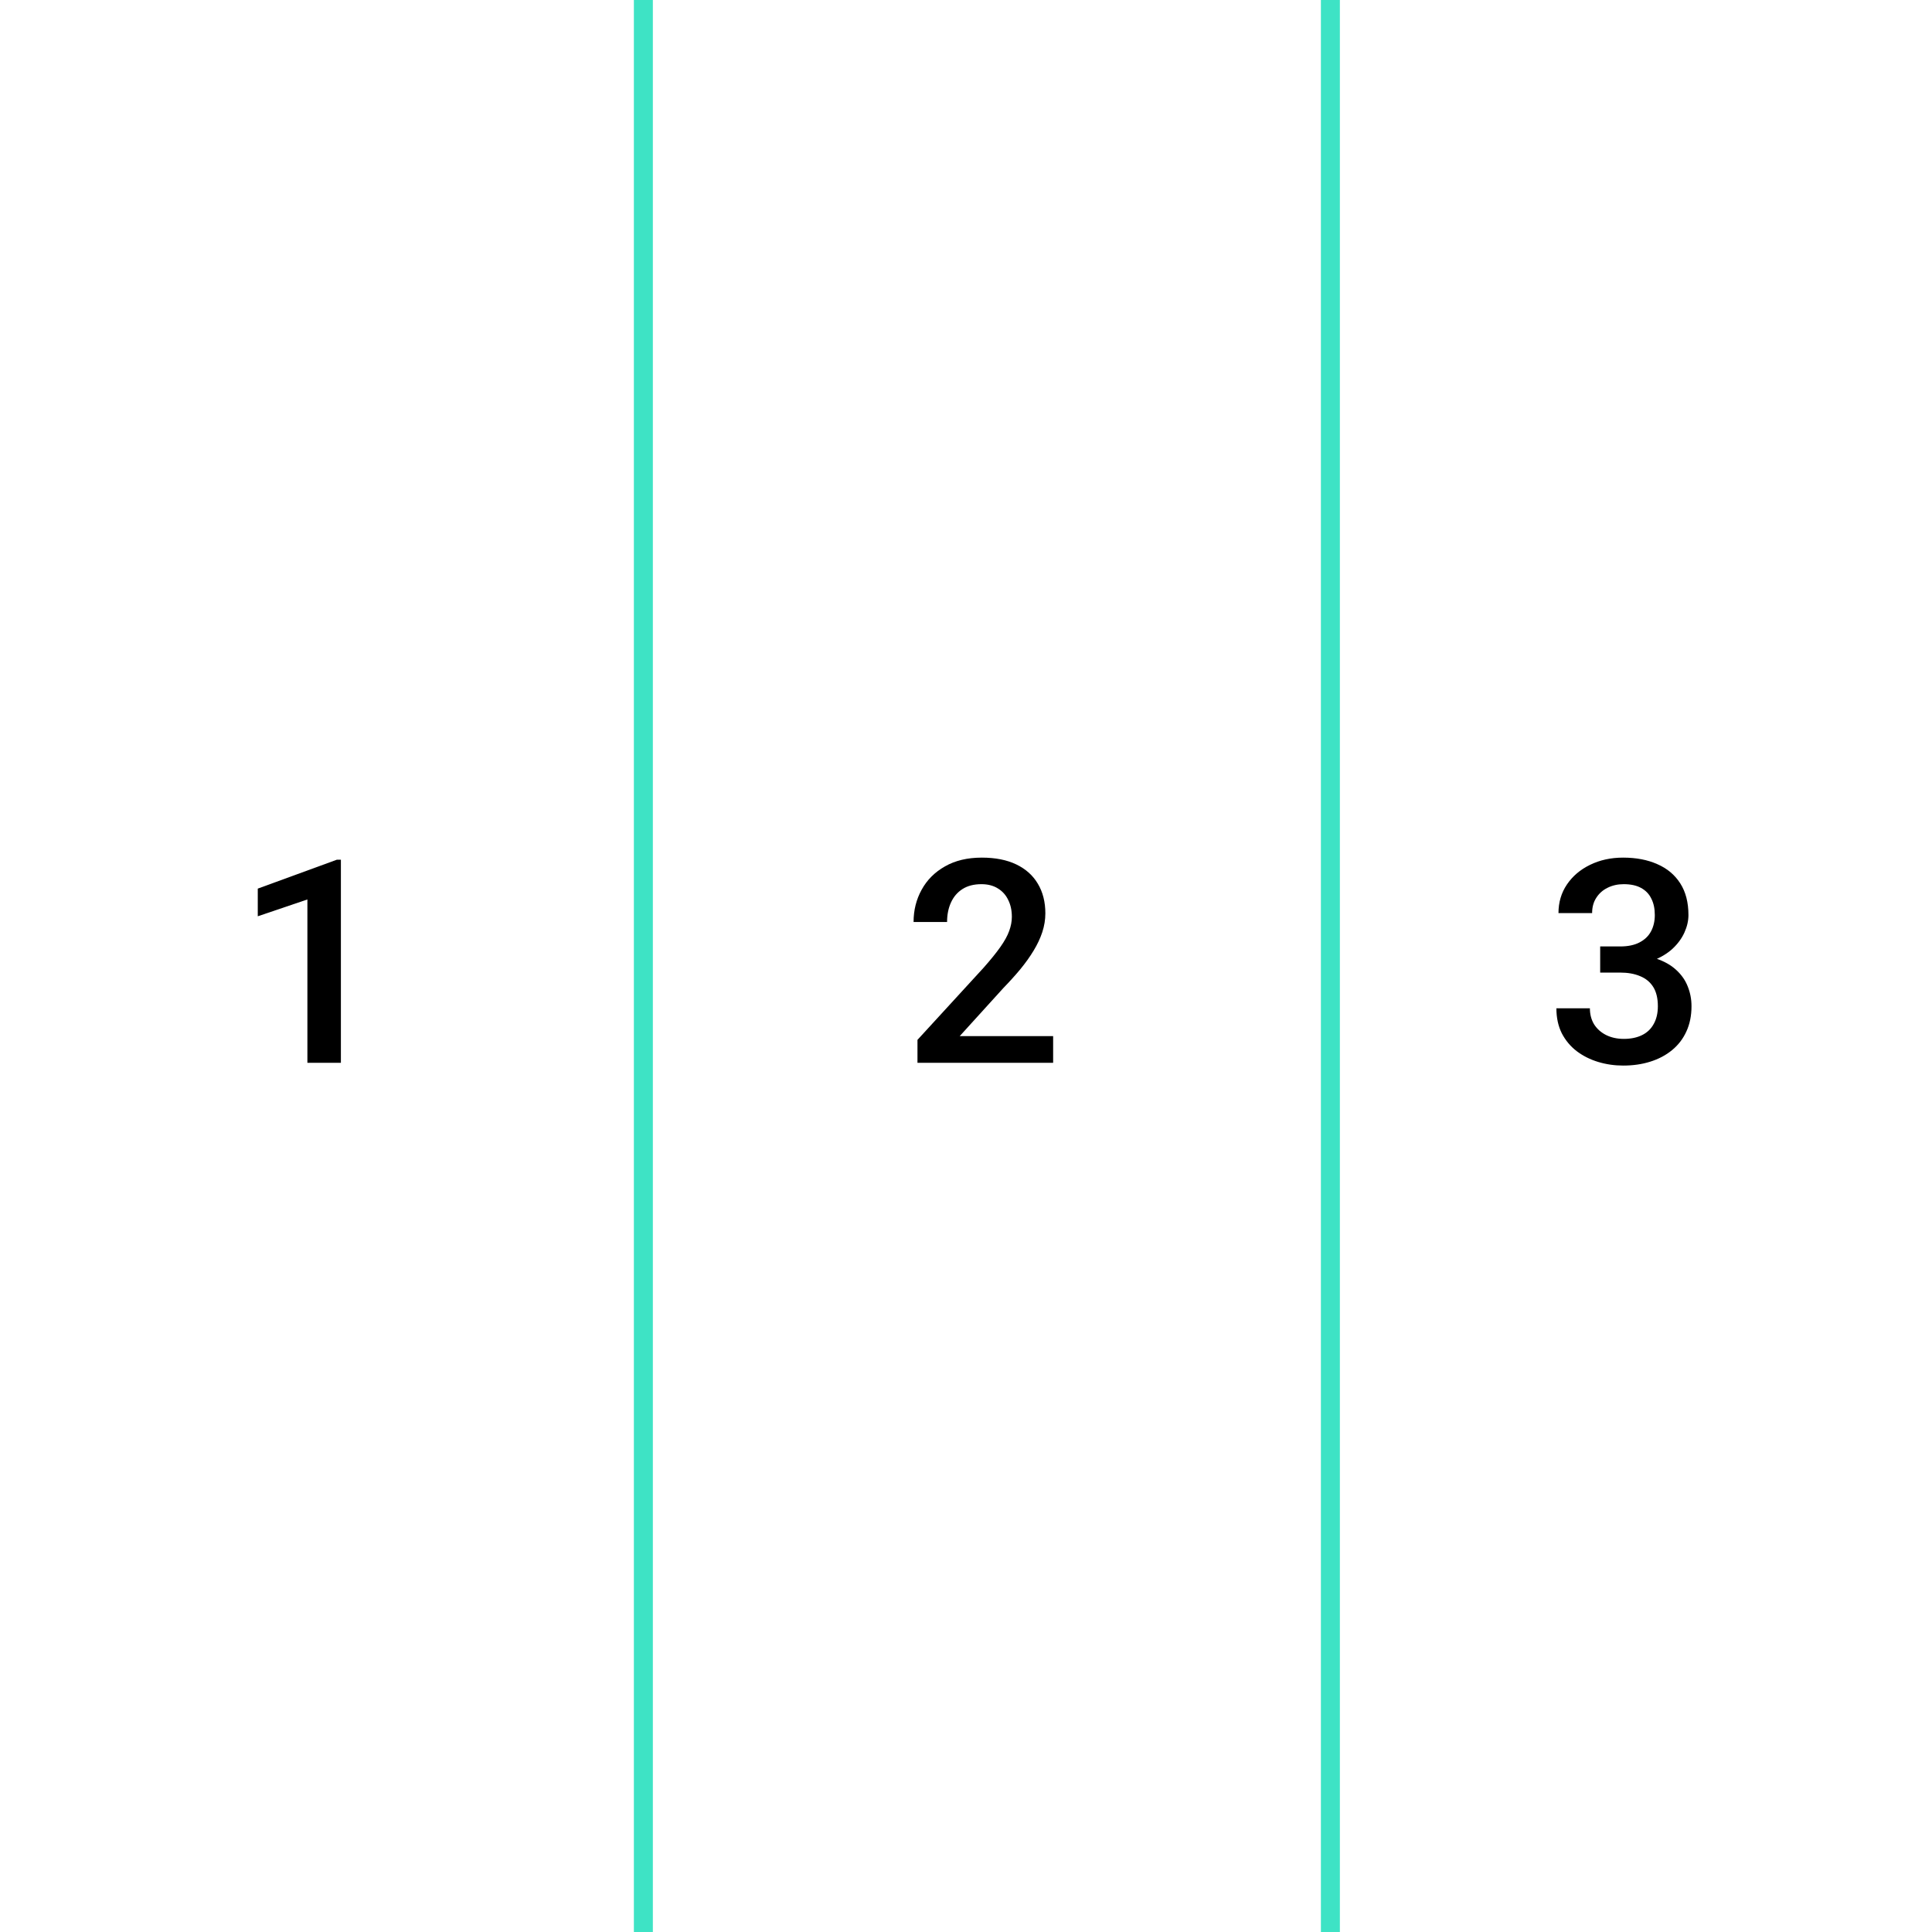
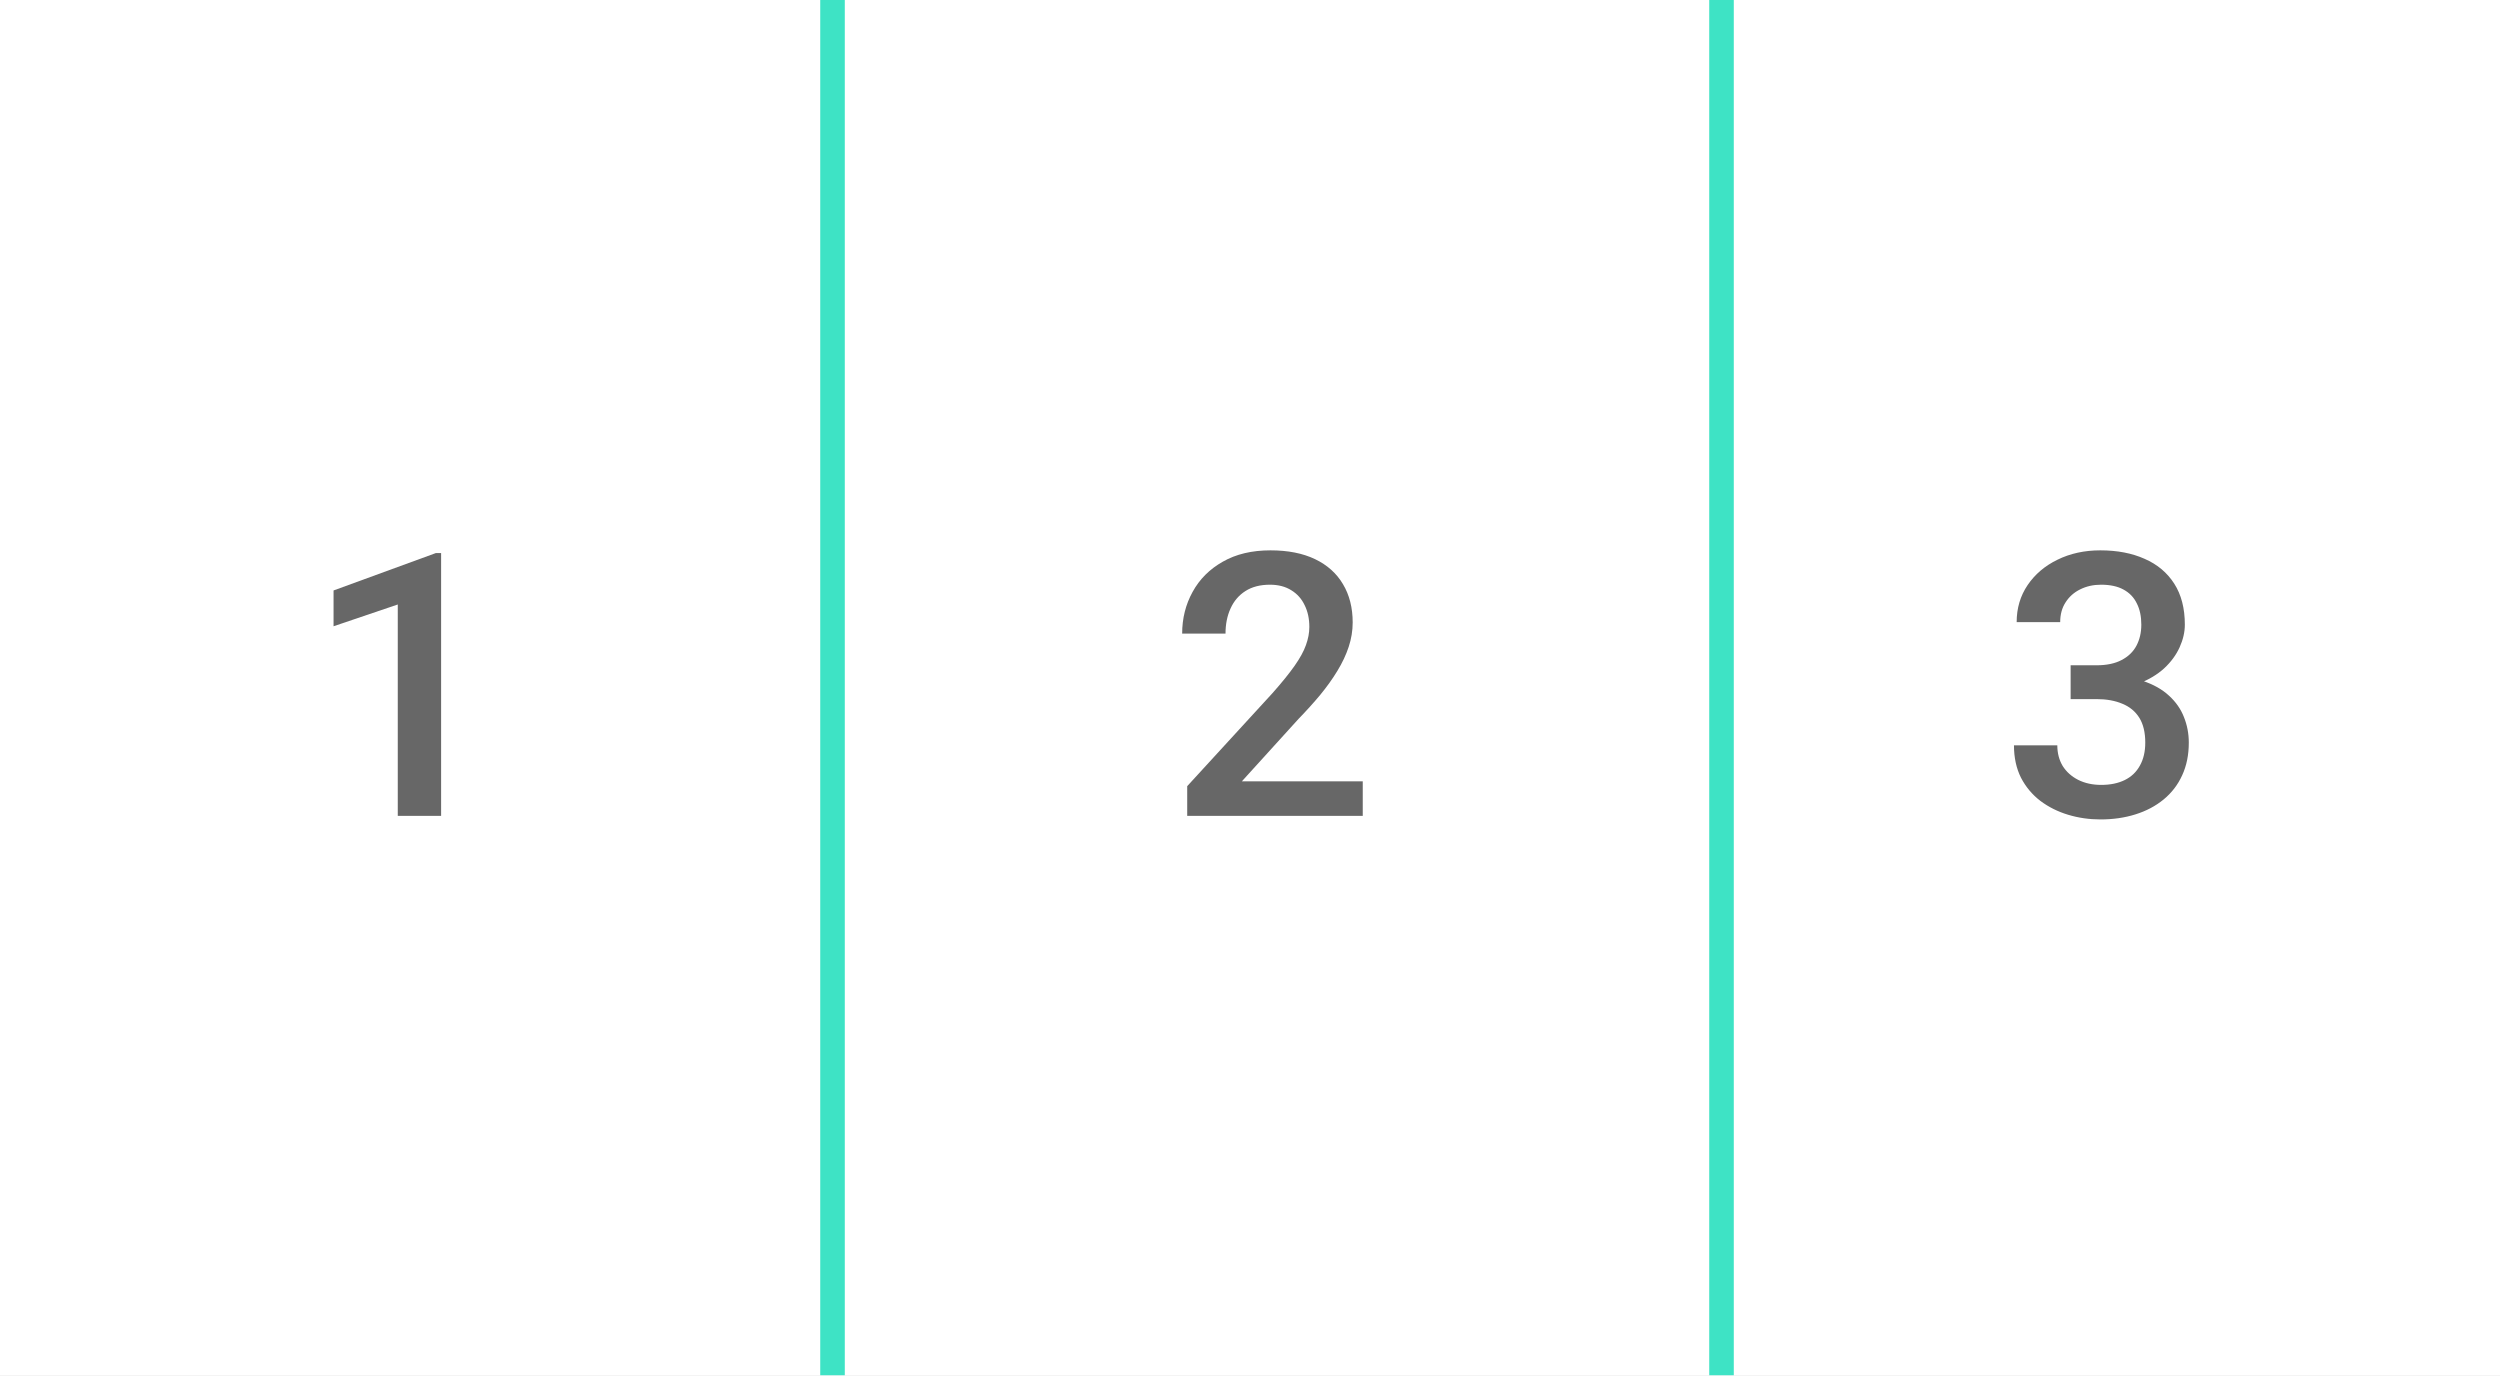
- <svg xmlns="http://www.w3.org/2000/svg" width="509" height="509" viewBox="0 0 509 509" fill="none">
-   <rect width="509" height="509" fill="white" />
-   <path d="M277.457 272.969V280H241.715V273.958L259.073 255.024C260.978 252.876 262.479 251.021 263.578 249.458C264.676 247.896 265.445 246.492 265.885 245.247C266.349 243.977 266.581 242.744 266.581 241.548C266.581 239.863 266.263 238.386 265.628 237.117C265.018 235.823 264.115 234.81 262.918 234.077C261.722 233.32 260.27 232.942 258.561 232.942C256.583 232.942 254.923 233.369 253.58 234.224C252.237 235.078 251.224 236.262 250.541 237.776C249.857 239.265 249.515 240.974 249.515 242.903H240.689C240.689 239.802 241.397 236.97 242.813 234.407C244.229 231.819 246.28 229.768 248.966 228.254C251.651 226.716 254.886 225.947 258.67 225.947C262.235 225.947 265.262 226.545 267.752 227.742C270.243 228.938 272.135 230.635 273.429 232.832C274.747 235.029 275.406 237.629 275.406 240.632C275.406 242.292 275.138 243.94 274.601 245.576C274.063 247.212 273.294 248.848 272.293 250.483C271.317 252.095 270.157 253.718 268.814 255.354C267.472 256.965 265.995 258.601 264.383 260.261L252.848 272.969H277.457Z" fill="black" />
-   <path d="M89.811 226.497V280H80.986V236.97L67.912 241.401V234.114L88.749 226.497H89.811Z" fill="black" />
-   <path d="M421.579 249.348H426.852C428.903 249.348 430.6 248.994 431.942 248.286C433.31 247.578 434.323 246.602 434.982 245.356C435.641 244.111 435.971 242.683 435.971 241.072C435.971 239.387 435.666 237.947 435.055 236.75C434.469 235.53 433.566 234.59 432.345 233.931C431.149 233.271 429.623 232.942 427.768 232.942C426.205 232.942 424.789 233.259 423.52 233.894C422.274 234.504 421.286 235.383 420.553 236.531C419.821 237.654 419.455 238.997 419.455 240.559H410.592C410.592 237.727 411.337 235.212 412.826 233.015C414.315 230.818 416.342 229.097 418.905 227.852C421.493 226.582 424.398 225.947 427.621 225.947C431.063 225.947 434.066 226.521 436.63 227.668C439.218 228.792 441.232 230.476 442.672 232.722C444.113 234.968 444.833 237.751 444.833 241.072C444.833 242.585 444.479 244.124 443.771 245.686C443.063 247.249 442.013 248.677 440.622 249.971C439.23 251.24 437.497 252.278 435.421 253.083C433.346 253.865 430.941 254.255 428.207 254.255H421.579V249.348ZM421.579 256.233V251.399H428.207C431.332 251.399 433.993 251.765 436.19 252.498C438.412 253.23 440.219 254.243 441.61 255.537C443.002 256.807 444.015 258.259 444.65 259.895C445.309 261.531 445.639 263.264 445.639 265.095C445.639 267.585 445.187 269.807 444.284 271.76C443.405 273.689 442.147 275.325 440.512 276.667C438.876 278.01 436.959 279.023 434.762 279.707C432.589 280.391 430.221 280.732 427.658 280.732C425.363 280.732 423.166 280.415 421.066 279.78C418.966 279.146 417.086 278.206 415.426 276.96C413.766 275.691 412.448 274.116 411.471 272.236C410.519 270.332 410.043 268.135 410.043 265.645H418.869C418.869 267.231 419.235 268.635 419.967 269.856C420.724 271.052 421.774 271.992 423.117 272.676C424.484 273.359 426.046 273.701 427.804 273.701C429.66 273.701 431.259 273.372 432.602 272.712C433.944 272.053 434.97 271.077 435.678 269.783C436.41 268.489 436.776 266.926 436.776 265.095C436.776 263.02 436.374 261.335 435.568 260.042C434.762 258.748 433.615 257.795 432.125 257.185C430.636 256.55 428.878 256.233 426.852 256.233H421.579Z" fill="black" />
-   <line x1="169.5" y1="1.09278e-07" x2="169.5" y2="509" stroke="#3EE3C5" stroke-width="5" />
-   <line x1="350.5" y1="1.09278e-07" x2="350.5" y2="509" stroke="#3EE3C5" stroke-width="5" />
+ <svg xmlns="http://www.w3.org/2000/svg" width="509" height="280" viewBox="0 0 509 280" fill="none">
+   <rect width="509" height="280" fill="white" />
+   <path d="M277.457 159.073V166.104H241.715V160.062L259.073 141.129C260.978 138.98 262.479 137.125 263.578 135.562C264.676 134 265.445 132.596 265.885 131.351C266.349 130.081 266.581 128.848 266.581 127.652C266.581 125.967 266.263 124.49 265.628 123.221C265.018 121.927 264.115 120.914 262.918 120.181C261.722 119.424 260.27 119.046 258.561 119.046C256.583 119.046 254.923 119.473 253.58 120.328C252.237 121.182 251.224 122.366 250.541 123.88C249.857 125.369 249.515 127.078 249.515 129.007H240.689C240.689 125.906 241.397 123.074 242.813 120.511C244.229 117.923 246.28 115.872 248.966 114.359C251.651 112.82 254.886 112.051 258.67 112.051C262.235 112.051 265.262 112.65 267.752 113.846C270.243 115.042 272.135 116.739 273.429 118.936C274.747 121.133 275.406 123.734 275.406 126.736C275.406 128.397 275.138 130.045 274.601 131.68C274.063 133.316 273.294 134.952 272.293 136.588C271.317 138.199 270.157 139.822 268.814 141.458C267.472 143.069 265.995 144.705 264.383 146.365L252.848 159.073H277.457Z" fill="#676767" />
+   <path d="M89.811 112.601V166.104H80.986V123.074L67.912 127.505V120.218L88.749 112.601H89.811Z" fill="#676767" />
+   <path d="M421.579 135.452H426.852C428.903 135.452 430.6 135.098 431.942 134.39C433.31 133.682 434.323 132.706 434.982 131.461C435.641 130.215 435.971 128.787 435.971 127.176C435.971 125.491 435.666 124.051 435.055 122.855C434.469 121.634 433.566 120.694 432.345 120.035C431.149 119.376 429.623 119.046 427.768 119.046C426.205 119.046 424.789 119.363 423.52 119.998C422.274 120.609 421.286 121.487 420.553 122.635C419.821 123.758 419.455 125.101 419.455 126.663H410.592C410.592 123.831 411.337 121.317 412.826 119.119C414.315 116.922 416.342 115.201 418.905 113.956C421.493 112.686 424.398 112.051 427.621 112.051C431.063 112.051 434.066 112.625 436.63 113.773C439.218 114.896 441.232 116.58 442.672 118.826C444.113 121.072 444.833 123.856 444.833 127.176C444.833 128.69 444.479 130.228 443.771 131.79C443.063 133.353 442.013 134.781 440.622 136.075C439.23 137.344 437.497 138.382 435.421 139.188C433.346 139.969 430.941 140.359 428.207 140.359H421.579V135.452ZM421.579 142.337V137.503H428.207C431.332 137.503 433.993 137.869 436.19 138.602C438.412 139.334 440.219 140.347 441.61 141.641C443.002 142.911 444.015 144.363 444.65 145.999C445.309 147.635 445.639 149.368 445.639 151.199C445.639 153.69 445.187 155.911 444.284 157.864C443.405 159.793 442.147 161.429 440.512 162.772C438.876 164.114 436.959 165.128 434.762 165.811C432.589 166.495 430.221 166.837 427.658 166.837C425.363 166.837 423.166 166.519 421.066 165.884C418.966 165.25 417.086 164.31 415.426 163.065C413.766 161.795 412.448 160.22 411.471 158.34C410.519 156.436 410.043 154.239 410.043 151.749H418.869C418.869 153.336 419.235 154.739 419.967 155.96C420.724 157.156 421.774 158.096 423.117 158.78C424.484 159.464 426.046 159.805 427.804 159.805C429.66 159.805 431.259 159.476 432.602 158.817C433.944 158.157 434.97 157.181 435.678 155.887C436.41 154.593 436.776 153.03 436.776 151.199C436.776 149.124 436.374 147.44 435.568 146.146C434.762 144.852 433.615 143.9 432.125 143.289C430.636 142.654 428.878 142.337 426.852 142.337H421.579Z" fill="#676767" />
+   <line x1="169.5" y1="1.09278e-07" x2="169.5" y2="280" stroke="#3EE3C5" stroke-width="5" />
+   <line x1="350.5" y1="1.09278e-07" x2="350.5" y2="280" stroke="#3EE3C5" stroke-width="5" />
</svg>
